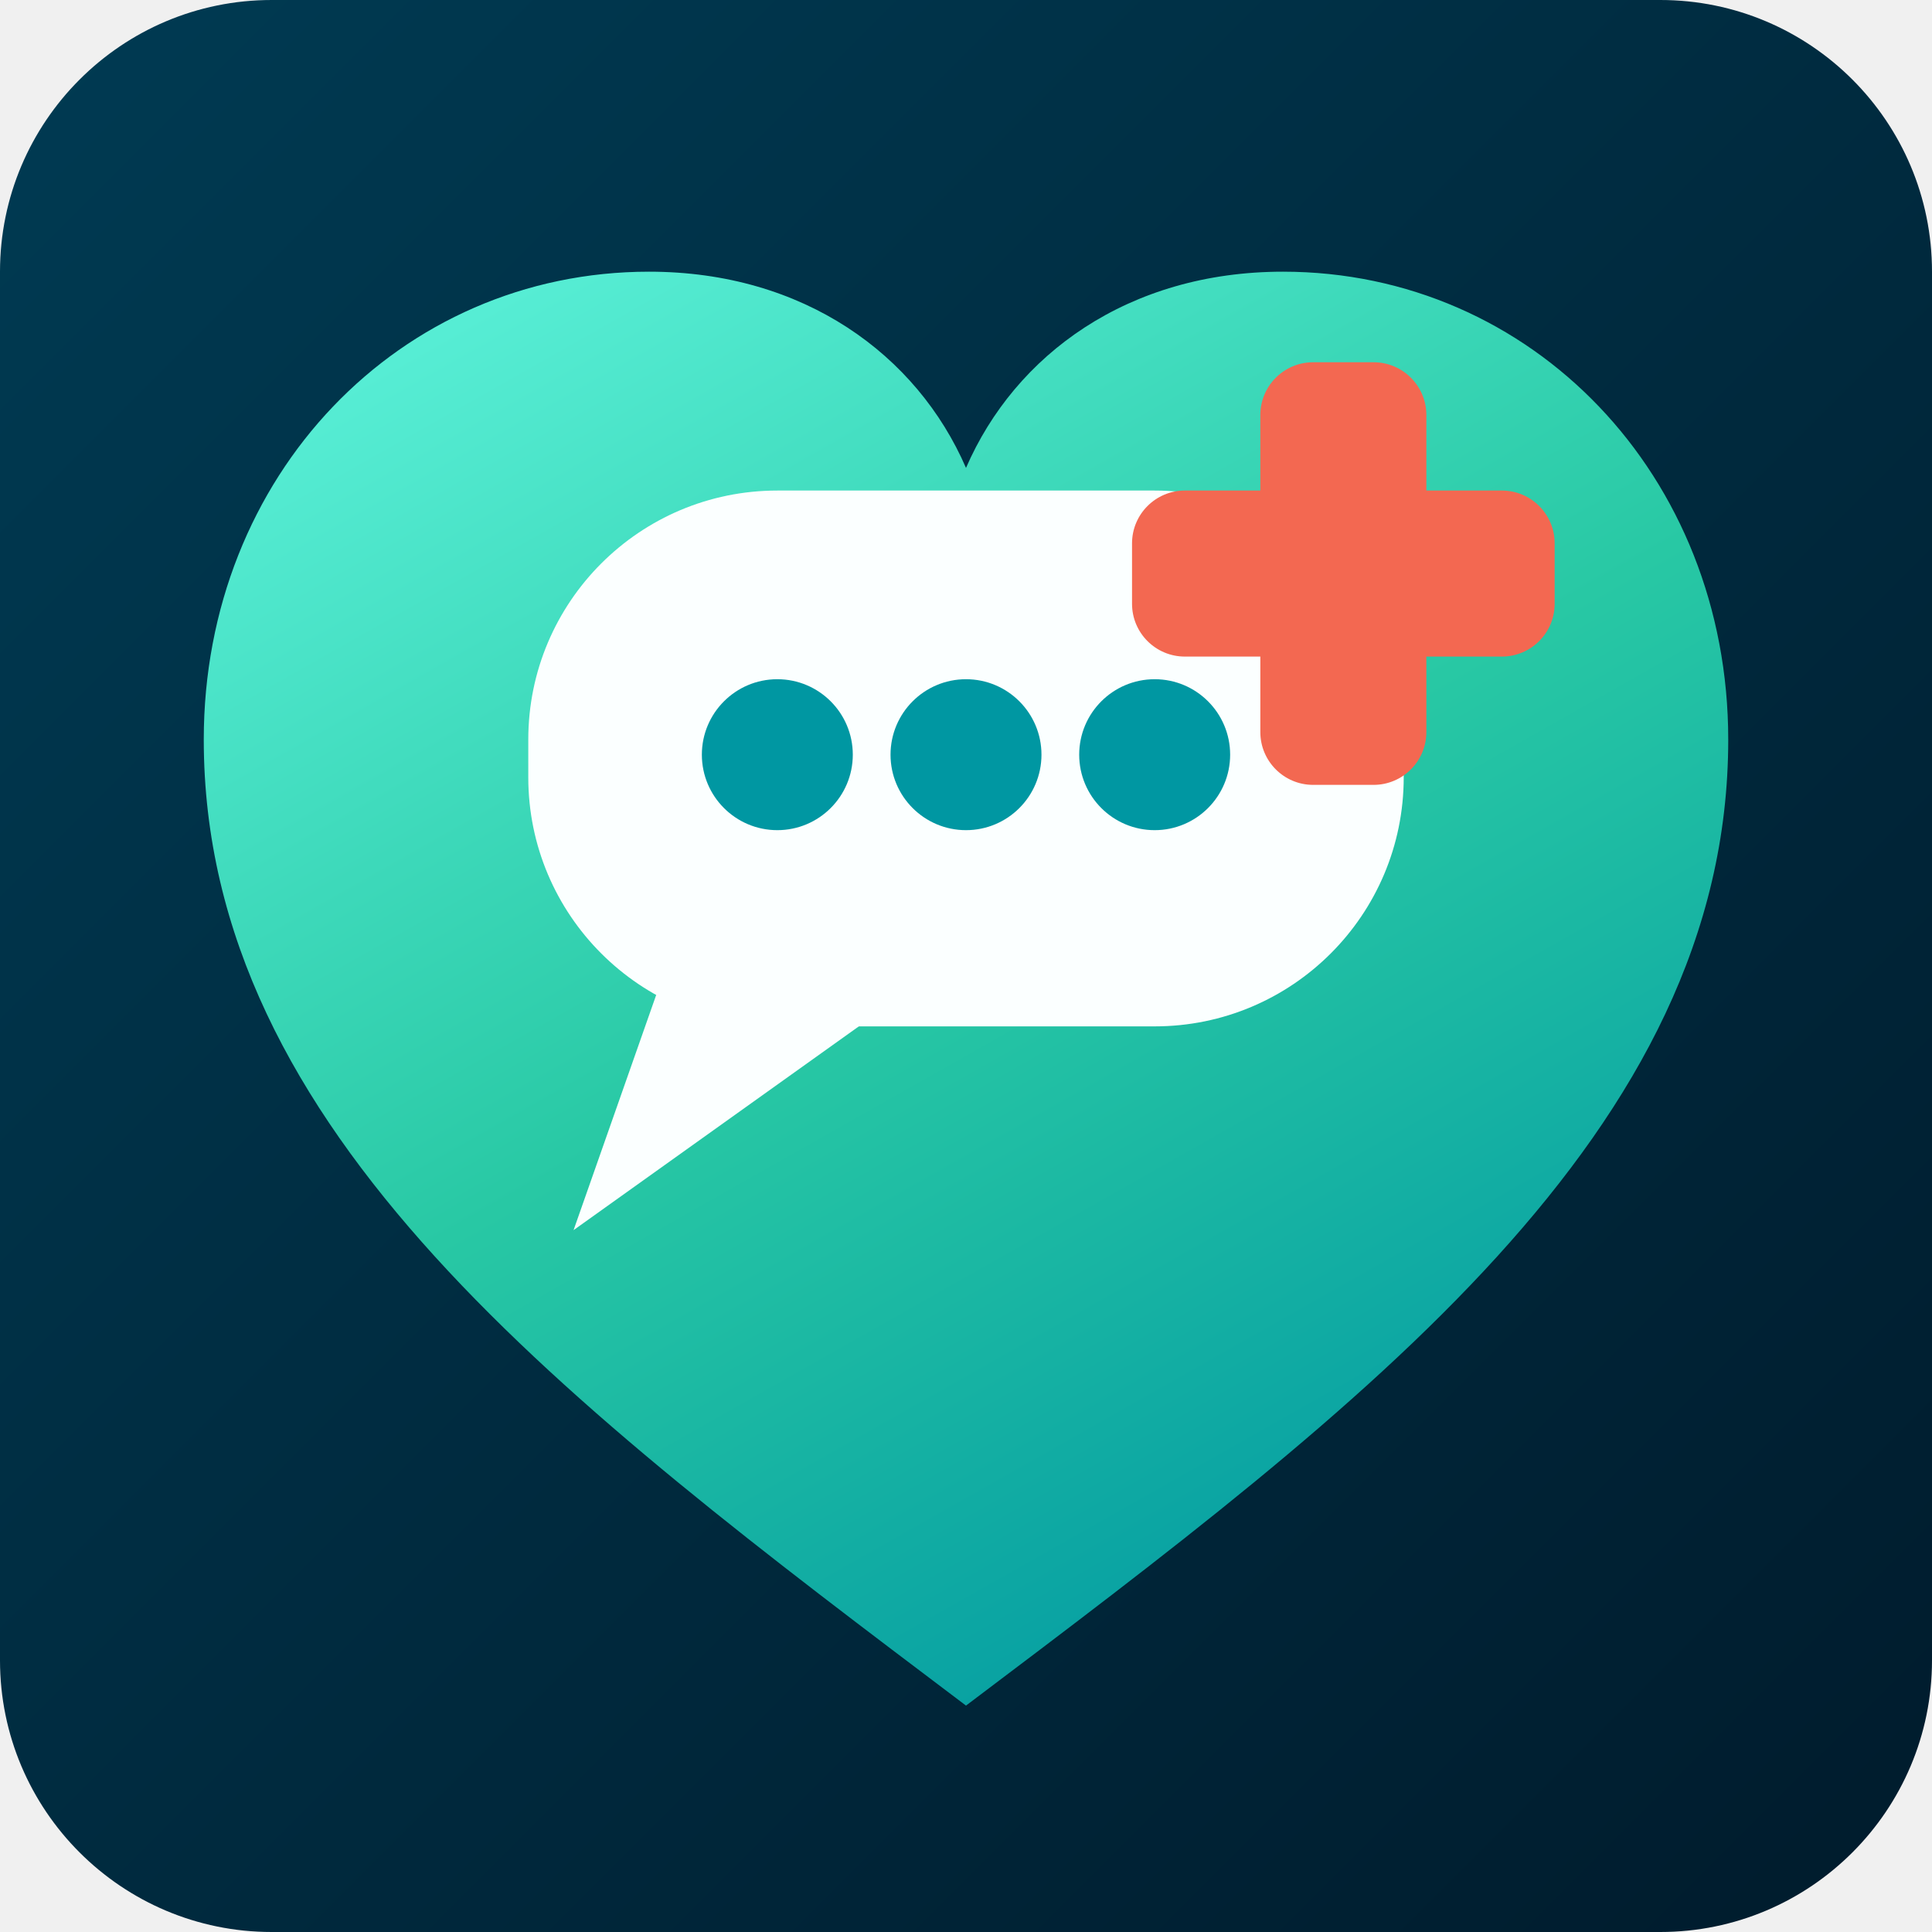
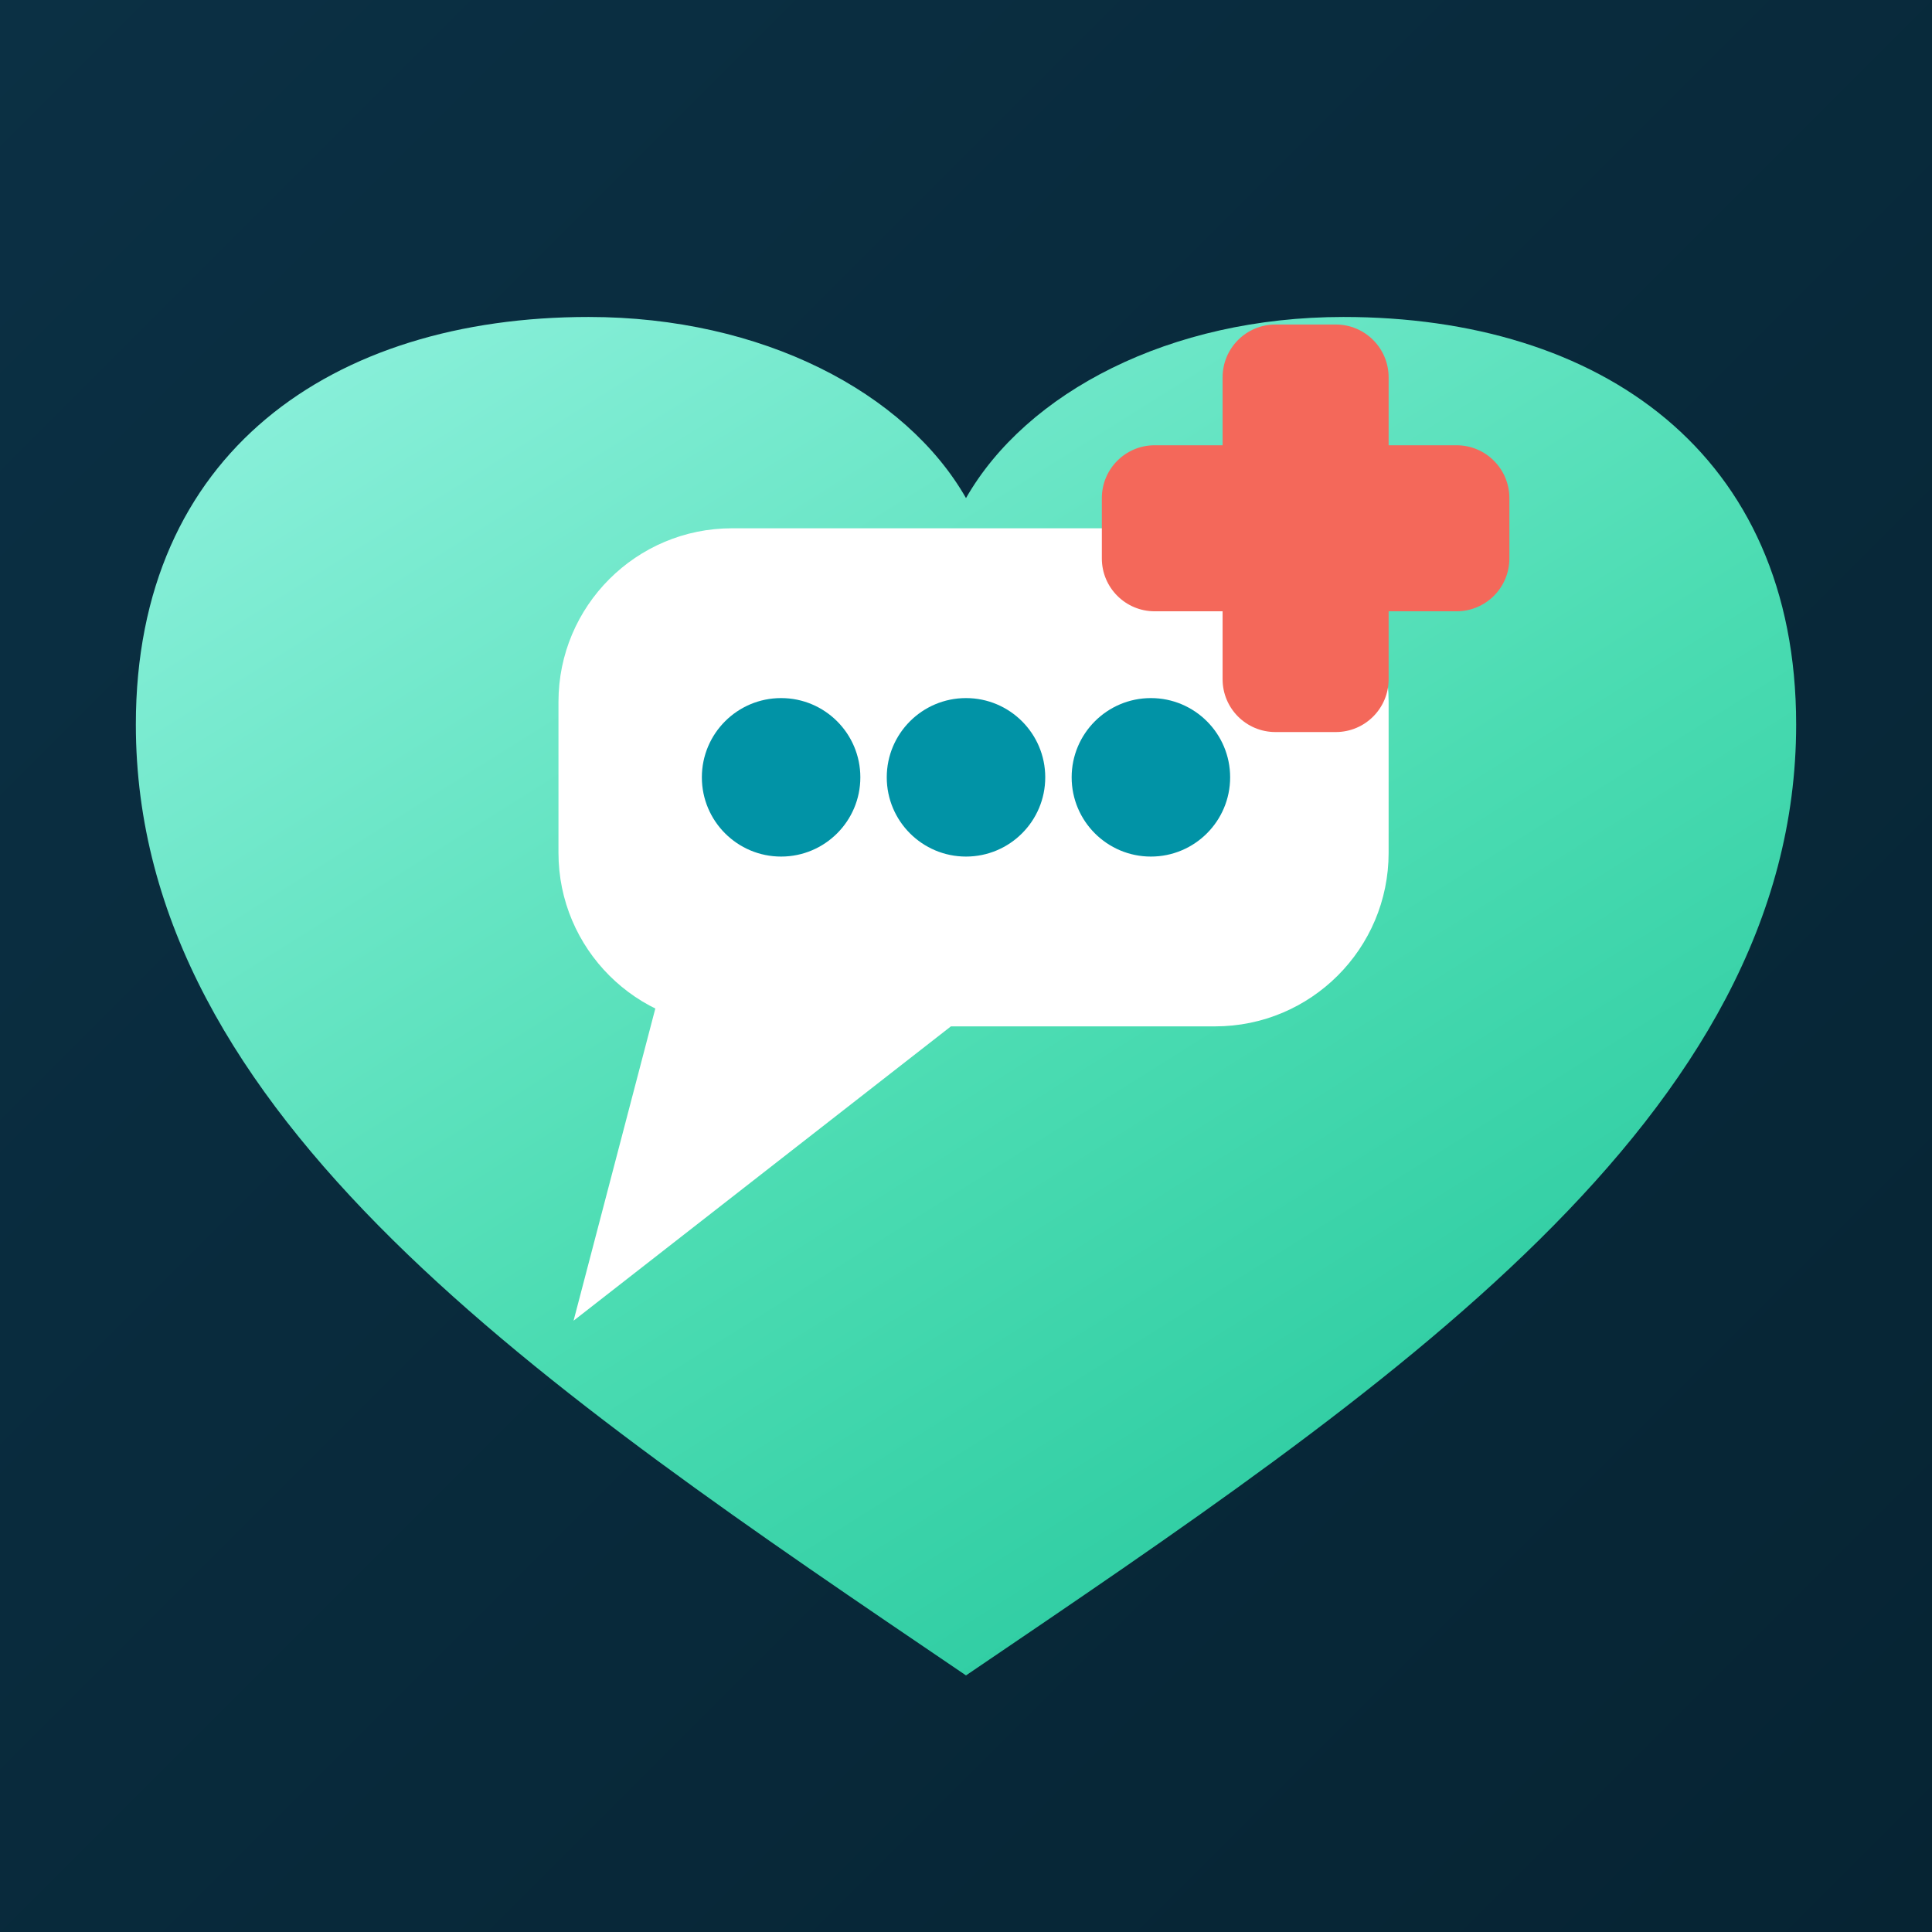
<svg xmlns="http://www.w3.org/2000/svg" viewBox="0 0 512 512" role="img" aria-label="CareNBuddi icon">
  <defs>
    <linearGradient id="bg" x1="0" y1="0" x2="1" y2="1">
-       <stop offset="0" stop-color="#003B53" />
-       <stop offset="1" stop-color="#001B2C" />
+       <stop offset="0" stop-color="#0B3044" />
+       <stop offset="1" stop-color="#062433" />
    </linearGradient>
-     <linearGradient id="heart" x1="0.15" y1="0" x2="0.75" y2="1">
-       <stop offset="0" stop-color="#5AF0D8" />
-       <stop offset="0.5" stop-color="#28C8A4" />
-       <stop offset="1" stop-color="#0097A2" />
+     <linearGradient id="heart" x1="0.1" y1="0" x2="0.85" y2="1">
+       <stop offset="0" stop-color="#8BF0DB" />
+       <stop offset="0.55" stop-color="#4BDCB2" />
+       <stop offset="1" stop-color="#23C69C" />
    </linearGradient>
  </defs>
-   <rect width="512" height="512" rx="72" fill="url(#bg)" />
-   <path fill="url(#heart)" d="M256 452 C150 372 54 300 54 196 C54 126 106 72 172 72 C213 72 243 94 256 124 C269 94 299 72 340 72 C406 72 458 126 458 196 C458 300 362 372 256 452 Z" />
-   <rect x="140" y="130" width="232" height="142" rx="66" fill="#FBFFFF" />
-   <polygon points="178,252 152,326 236,266" fill="#FBFFFF" />
-   <g fill="#0097A2">
-     <circle cx="206" cy="200" r="20" />
-     <circle cx="256" cy="200" r="20" />
-     <circle cx="306" cy="200" r="20" />
+   <rect width="512" height="512" fill="url(#bg)" />
+   <path fill="url(#heart)" d="M256 444 C144 368 36 296 36 192 C36 120 88 84 156 84 C202 84 240 104 256 132 C272 104 310 84 356 84 C424 84 476 120 476 192 C476 296 368 368 256 444 Z" />
+   <rect x="148" y="140" width="220" height="132" rx="46" fill="#FFFFFF" />
+   <polygon points="174,266 252,272 152,350" fill="#FFFFFF" />
+   <g fill="#0193A6">
+     <circle cx="207" cy="206" r="21" />
+     <circle cx="256" cy="206" r="21" />
+     <circle cx="305" cy="206" r="21" />
  </g>
-   <g fill="#F36851">
-     <rect x="300" y="130" width="112" height="44" rx="14" />
-     <rect x="334" y="96" width="44" height="112" rx="14" />
+   <g fill="#F4685A">
+     <rect x="292" y="118" width="108" height="44" rx="14" />
+     <rect x="324" y="86" width="44" height="108" rx="14" />
  </g>
</svg>
